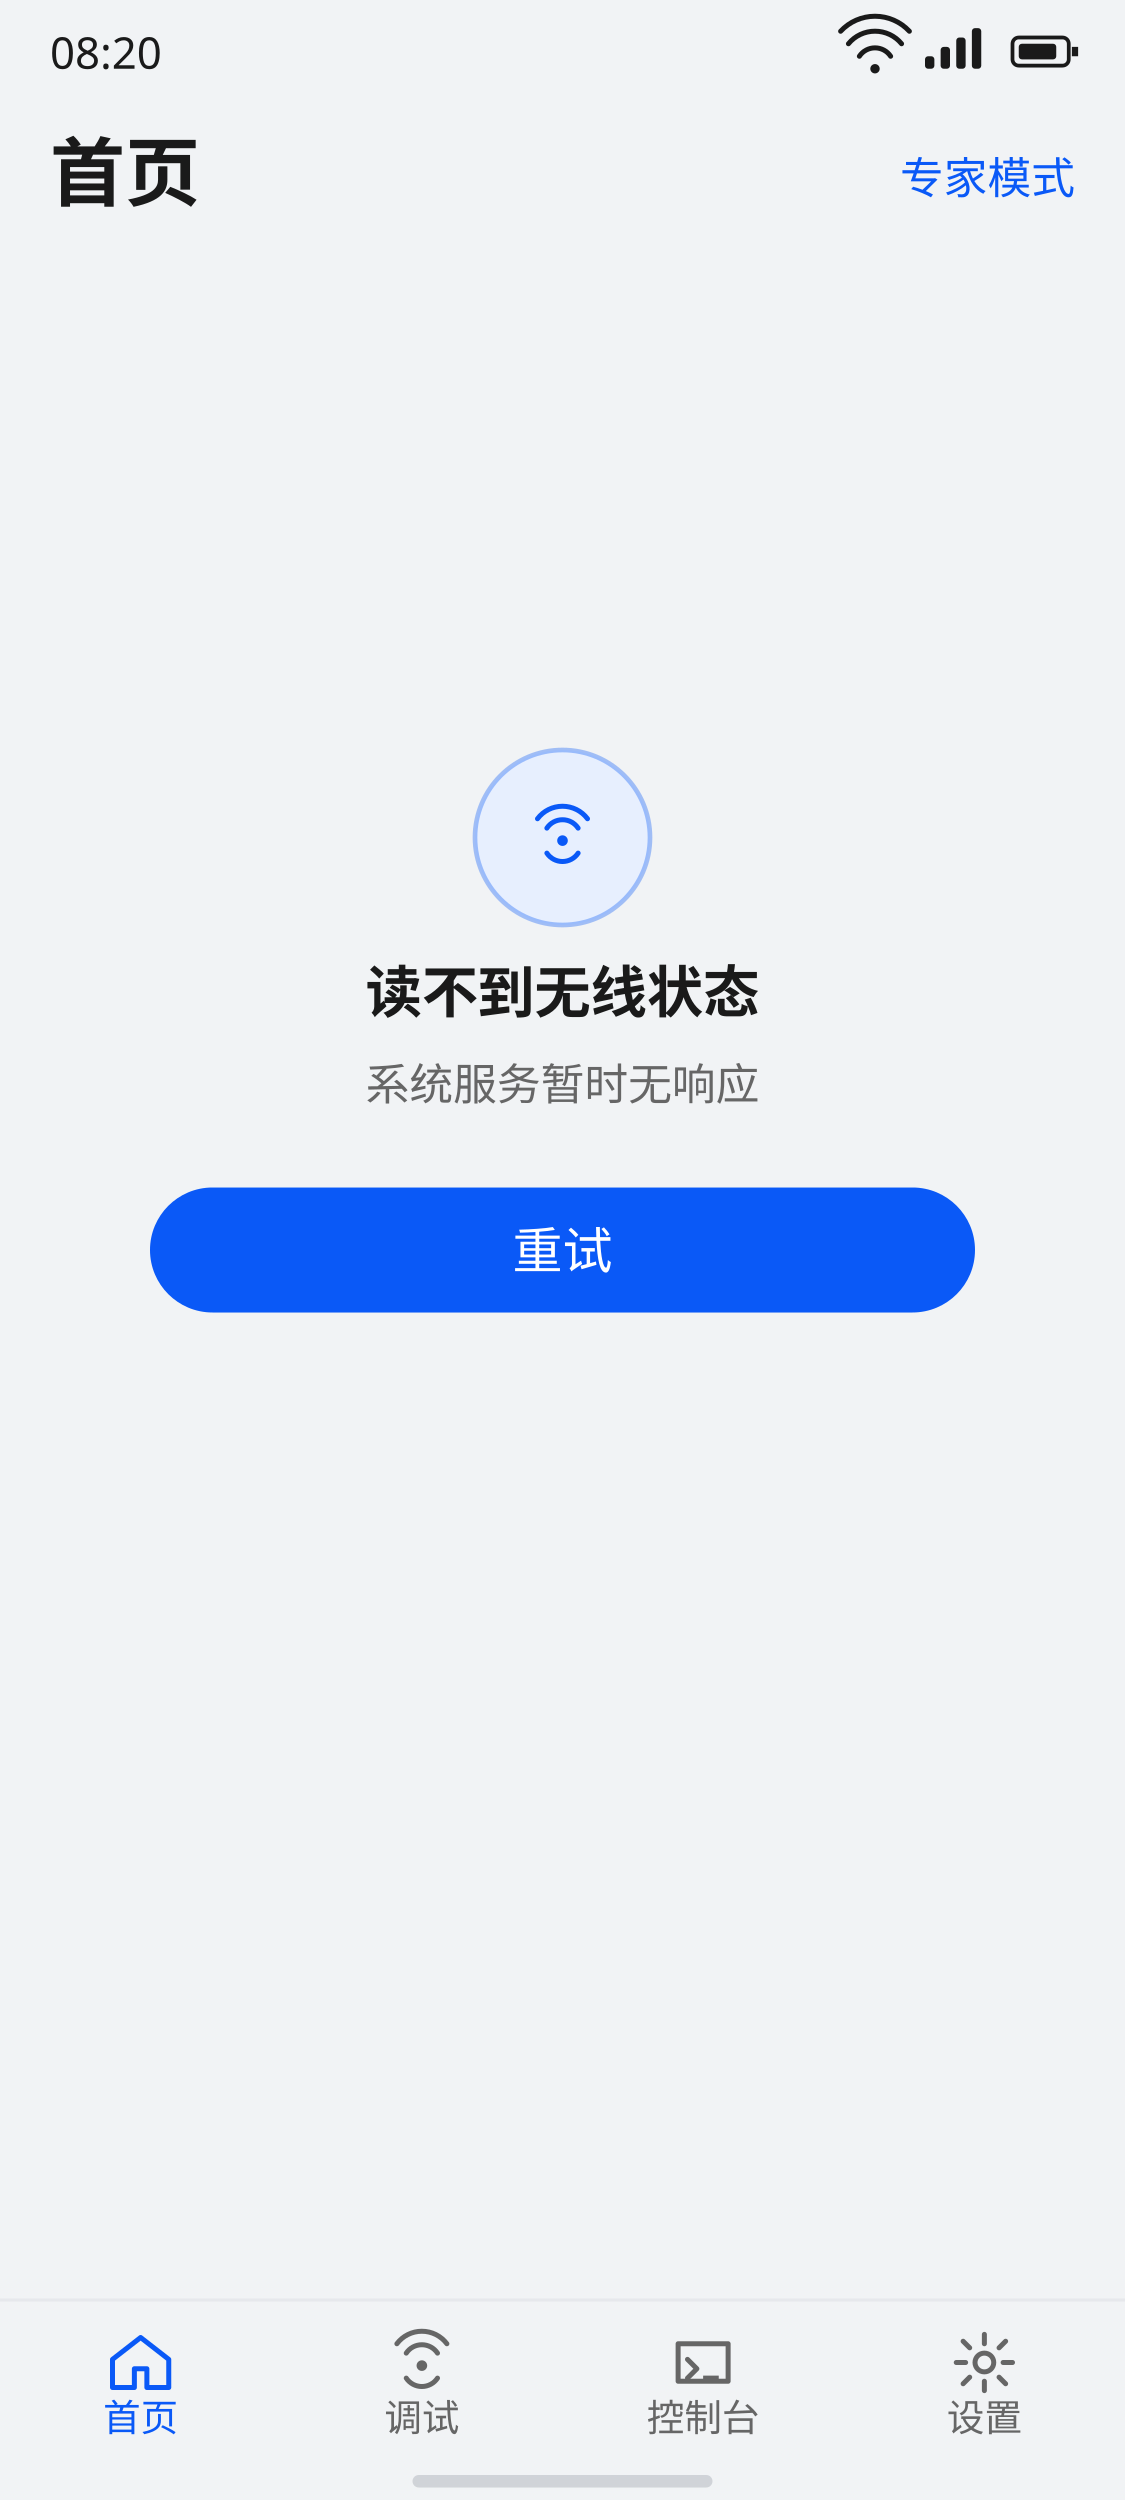
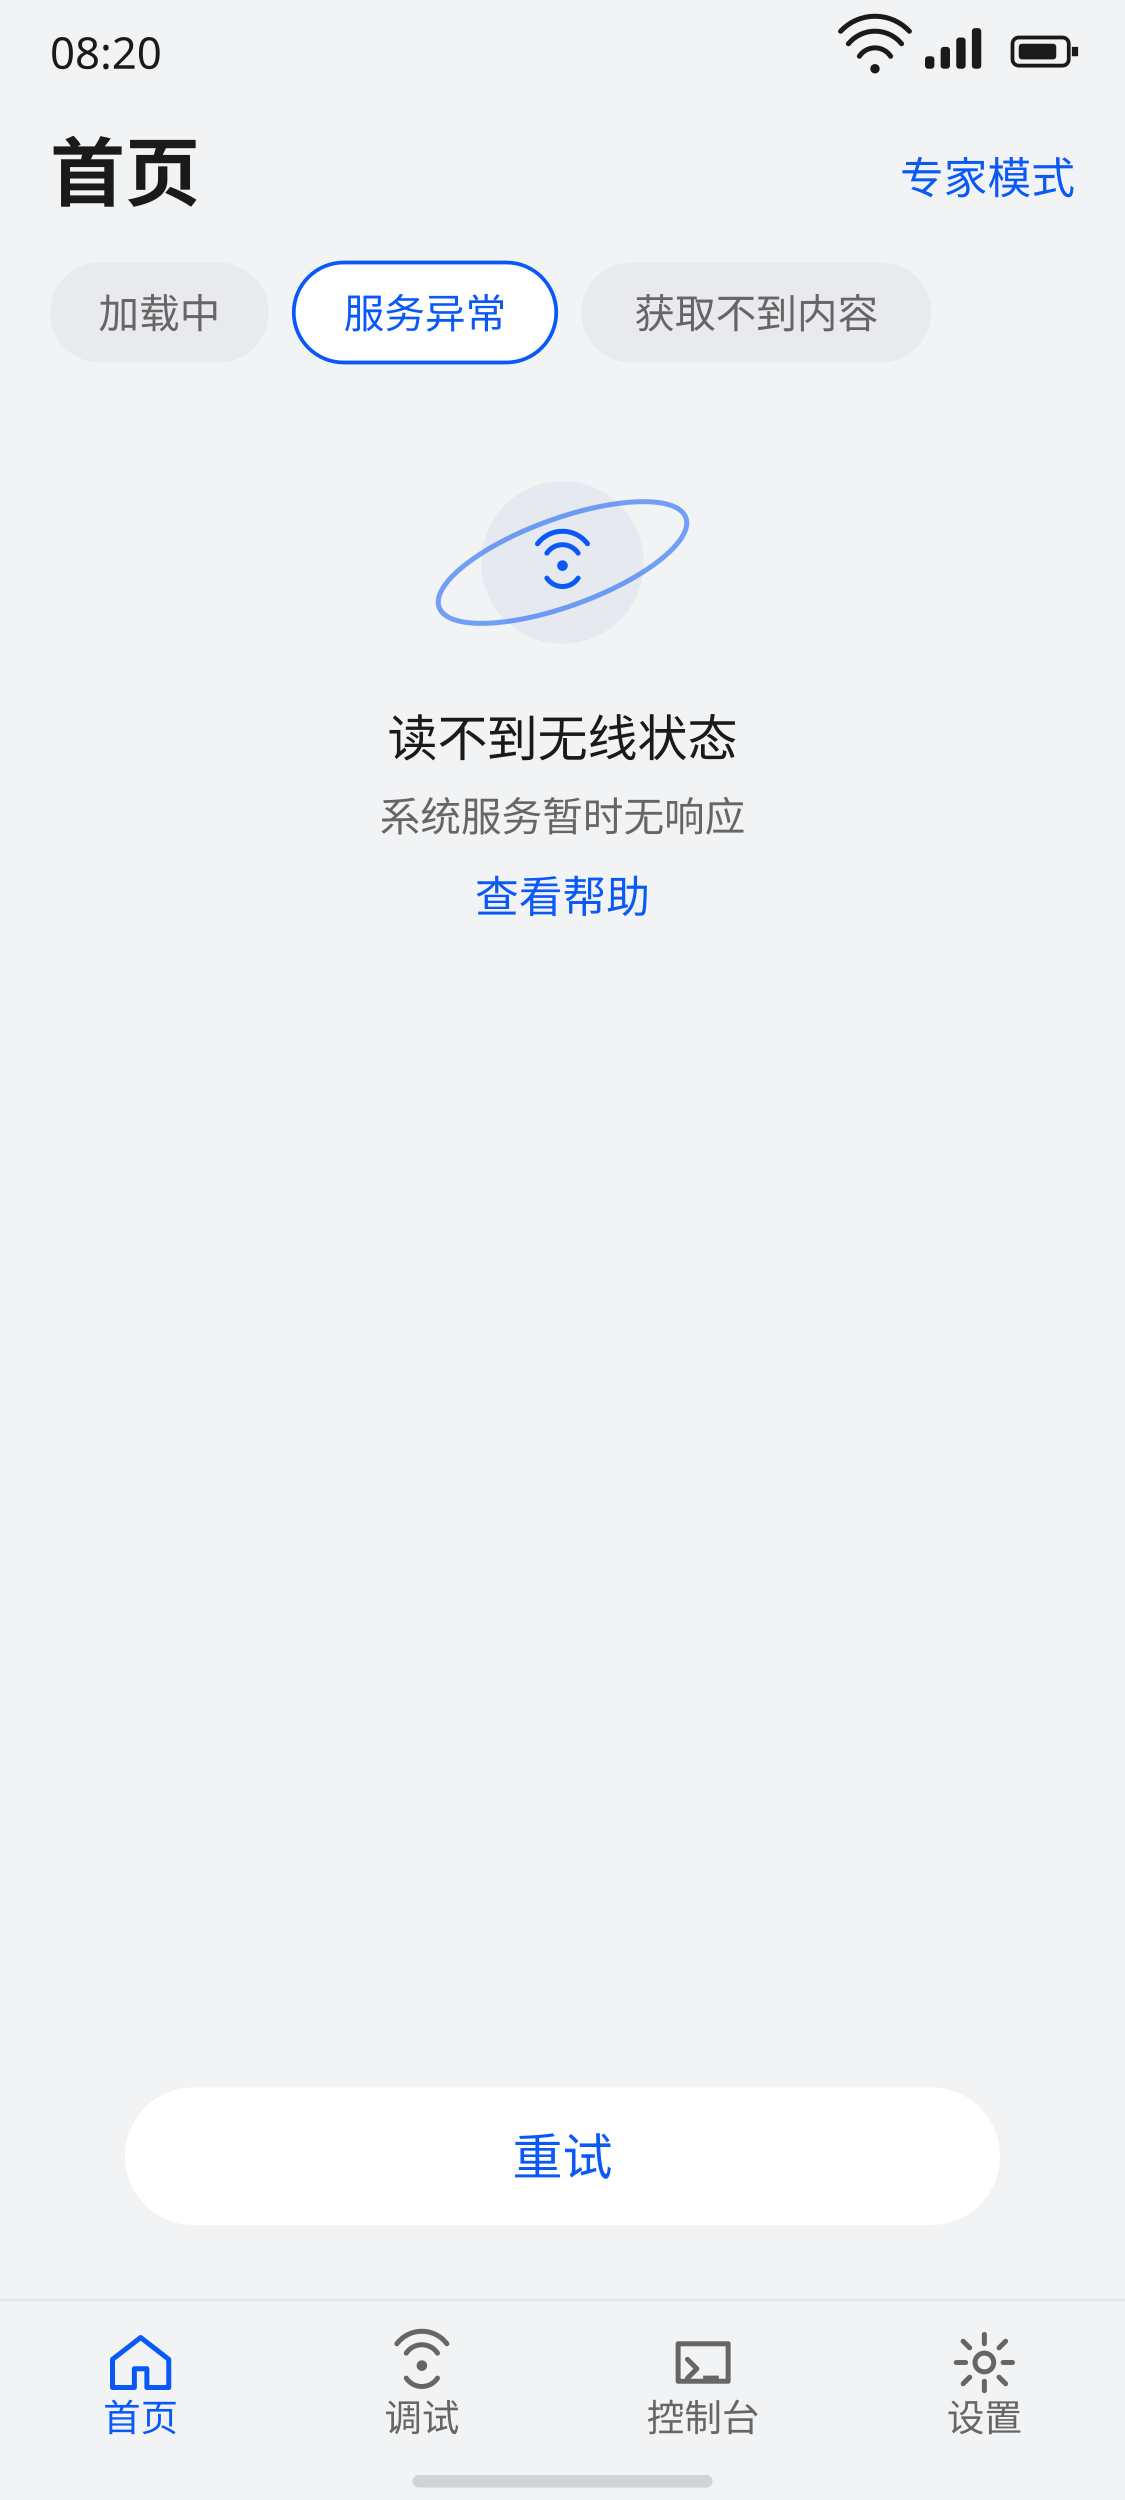
<svg xmlns="http://www.w3.org/2000/svg" width="360" height="800" viewBox="0 0 360 800">
  <rect width="360" height="800" fill="#F1F3F5" />
  <text x="16" y="22" fill="#1A1A1A" font-size="14" font-weight="500" font-family="'WenQuanYi Micro Hei', sans-serif" text-anchor="start">08:20</text>
  <circle cx="280" cy="22" r="1.5" fill="#1A1A1A" />
  <path d="M275 18 A6 6 0 0 1 285 18" fill="none" stroke="#1A1A1A" stroke-width="1.6" stroke-linecap="round" stroke-linejoin="round" />
  <path d="M271.5 14 A11 11 0 0 1 288.5 14" fill="none" stroke="#1A1A1A" stroke-width="1.6" stroke-linecap="round" stroke-linejoin="round" />
  <path d="M269 10 A15 15 0 0 1 291 10" fill="none" stroke="#1A1A1A" stroke-width="1.6" stroke-linecap="round" stroke-linejoin="round" />
  <rect x="296" y="18" width="3" height="4" rx="1" fill="#1A1A1A" />
  <rect x="301" y="15" width="3" height="7" rx="1" fill="#1A1A1A" />
  <rect x="306" y="12" width="3" height="10" rx="1" fill="#1A1A1A" />
  <rect x="311" y="9" width="3" height="13" rx="1" fill="#1A1A1A" />
  <rect x="324" y="12" width="18" height="9" rx="2" fill="none" stroke="#1A1A1A" stroke-width="1.2" />
  <rect x="343" y="15" width="2" height="3" rx="0" fill="#1A1A1A" />
  <rect x="326" y="14" width="12" height="5" rx="1" fill="#1A1A1A" />
  <text x="16" y="64" fill="#1A1A1A" font-size="24" font-weight="700" font-family="'WenQuanYi Micro Hei', sans-serif" text-anchor="start">首页</text>
  <text x="344" y="62" fill="#0A59F7" font-size="14" font-weight="500" font-family="'WenQuanYi Micro Hei', sans-serif" text-anchor="end">专家模式</text>
-   <circle cx="180.0" cy="268" r="28" fill="#E7EFFE" />
-   <circle cx="180.0" cy="268" r="28" fill="none" stroke="#0A59F7" stroke-width="1.5" opacity="0.35" />
-   <circle cx="180.0" cy="269" r="1.7" fill="#0A59F7" />
-   <path d="M175.0 265 A6 6 0 0 1 185.0 265" fill="none" stroke="#0A59F7" stroke-width="1.6" stroke-linecap="round" stroke-linejoin="round" />
-   <path d="M172.0 262 A10 10 0 0 1 188.0 262" fill="none" stroke="#0A59F7" stroke-width="1.6" stroke-linecap="round" stroke-linejoin="round" />
-   <path d="M175.0 273 A6 6 0 0 0 185.0 273" fill="none" stroke="#0A59F7" stroke-width="1.6" stroke-linecap="round" stroke-linejoin="round" />
-   <text x="180.0" y="324" fill="#1A1A1A" font-size="18" font-weight="700" font-family="'WenQuanYi Micro Hei', sans-serif" text-anchor="middle">读不到无线状态</text>
-   <text x="180.0" y="352" fill="#666666" font-size="14" font-weight="400" font-family="'WenQuanYi Micro Hei', sans-serif" text-anchor="middle">系统服务暂时无响应</text>
-   <rect x="48" y="380" width="264" height="40" rx="20" fill="#0A59F7" />
-   <text x="180.0" y="406" fill="#FFFFFF" font-size="16" font-weight="500" font-family="'WenQuanYi Micro Hei', sans-serif" text-anchor="middle">重试</text>
+   <rect x="16" y="84" width="70" height="32" rx="16" fill="#E8EAEE" />
+   <text x="51.0" y="105" fill="#666666" font-size="13" font-weight="400" font-family="'WenQuanYi Micro Hei', sans-serif" text-anchor="middle">加载中</text>
+   <rect x="94" y="84" width="84" height="32" rx="16" fill="#FFFFFF" stroke="#0A59F7" stroke-width="1.2" />
+   <text x="136.0" y="105" fill="#0A59F7" font-size="13" font-weight="500" font-family="'WenQuanYi Micro Hei', sans-serif" text-anchor="middle">服务异常</text>
+   <rect x="186" y="84" width="112" height="32" rx="16" fill="#E8EAEE" />
+   <text x="242.0" y="105" fill="#666666" font-size="13" font-weight="400" font-family="'WenQuanYi Micro Hei', sans-serif" text-anchor="middle">获取不到内容</text>
+   <circle cx="180.0" cy="180" r="26" fill="#E6EAF0" />
+   <ellipse cx="180.0" cy="180" rx="42" ry="14" fill="none" stroke="#0A59F7" stroke-width="1.6" opacity="0.55" transform="rotate(-20 180.0 180)" />
+   <circle cx="180.0" cy="181" r="1.7" fill="#0A59F7" />
+   <path d="M175.0 177 A6 6 0 0 1 185.0 177" fill="none" stroke="#0A59F7" stroke-width="1.6" stroke-linecap="round" stroke-linejoin="round" />
+   <path d="M172.0 174 A10 10 0 0 1 188.0 174" fill="none" stroke="#0A59F7" stroke-width="1.6" stroke-linecap="round" stroke-linejoin="round" />
+   <path d="M175.0 185 A6 6 0 0 0 185.0 185" fill="none" stroke="#0A59F7" stroke-width="1.6" stroke-linecap="round" stroke-linejoin="round" />
+   <text x="180.0" y="242" fill="#1A1A1A" font-size="16" font-weight="500" font-family="'WenQuanYi Micro Hei', sans-serif" text-anchor="middle">读不到无线状态</text>
+   <text x="180.0" y="266" fill="#666666" font-size="13" font-weight="400" font-family="'WenQuanYi Micro Hei', sans-serif" text-anchor="middle">系统服务暂时无响应</text>
+   <text x="180.0" y="292" fill="#0A59F7" font-size="14" font-weight="500" font-family="'WenQuanYi Micro Hei', sans-serif" text-anchor="middle">查看帮助</text>
+   <rect x="40" y="668" width="280" height="44" rx="22" fill="#FFFFFF" />
+   <text x="180.0" y="696" fill="#0A59F7" font-size="16" font-weight="500" font-family="'WenQuanYi Micro Hei', sans-serif" text-anchor="middle">重试</text>
  <rect x="0" y="736" width="360" height="64" rx="0" fill="#F1F3F5" />
  <line x1="0" y1="736" x2="360" y2="736" stroke="#E6E8EC" stroke-width="1" />
  <path d="M36.0 755 L45.0 748 L54.0 755 V764 H47.0 V758 H43.0 V764 H36.0 Z" fill="none" stroke="#0A59F7" stroke-width="1.6" stroke-linecap="round" stroke-linejoin="round" />
  <text x="45.0" y="778" fill="#0A59F7" font-size="12" font-weight="500" font-family="'WenQuanYi Micro Hei', sans-serif" text-anchor="middle">首页</text>
  <circle cx="135.0" cy="757" r="1.7" fill="#666666" />
  <path d="M130.0 753 A6 6 0 0 1 140.0 753" fill="none" stroke="#666666" stroke-width="1.6" stroke-linecap="round" stroke-linejoin="round" />
  <path d="M127.0 750 A10 10 0 0 1 143.0 750" fill="none" stroke="#666666" stroke-width="1.6" stroke-linecap="round" stroke-linejoin="round" />
  <path d="M130.0 761 A6 6 0 0 0 140.0 761" fill="none" stroke="#666666" stroke-width="1.6" stroke-linecap="round" stroke-linejoin="round" />
  <text x="135.0" y="778" fill="#666666" font-size="12" font-weight="500" font-family="'WenQuanYi Micro Hei', sans-serif" text-anchor="middle">调试</text>
  <path d="M217.0 750 H233.0 V762 H217.0 Z" fill="none" stroke="#666666" stroke-width="1.6" stroke-linecap="round" stroke-linejoin="round" />
  <path d="M220.0 755 L223.0 758 L220.0 761" fill="none" stroke="#666666" stroke-width="1.6" stroke-linecap="round" stroke-linejoin="round" />
  <line x1="225.0" y1="761" x2="230.0" y2="761" stroke="#666666" stroke-width="1.6" />
  <text x="225.0" y="778" fill="#666666" font-size="12" font-weight="500" font-family="'WenQuanYi Micro Hei', sans-serif" text-anchor="middle">控制台</text>
  <circle cx="315.0" cy="756" r="3" fill="none" />
  <circle cx="315.0" cy="756" r="3" fill="none" stroke="#666666" stroke-width="1.6" />
  <path d="M315.0 747 V750 M315.0 762 V765 M306.0 756 H309.0 M321.0 756 H324.0 M308.2 749.2 L310.3 751.3 M319.7 760.7 L321.8 762.8 M321.8 749.2 L319.7 751.3 M310.3 760.7 L308.2 762.8" fill="none" stroke="#666666" stroke-width="1.6" stroke-linecap="round" stroke-linejoin="round" />
  <text x="315.0" y="778" fill="#666666" font-size="12" font-weight="500" font-family="'WenQuanYi Micro Hei', sans-serif" text-anchor="middle">设置</text>
  <rect x="132.0" y="792" width="96" height="4" rx="2" fill="#D0D3D8" />
</svg>
